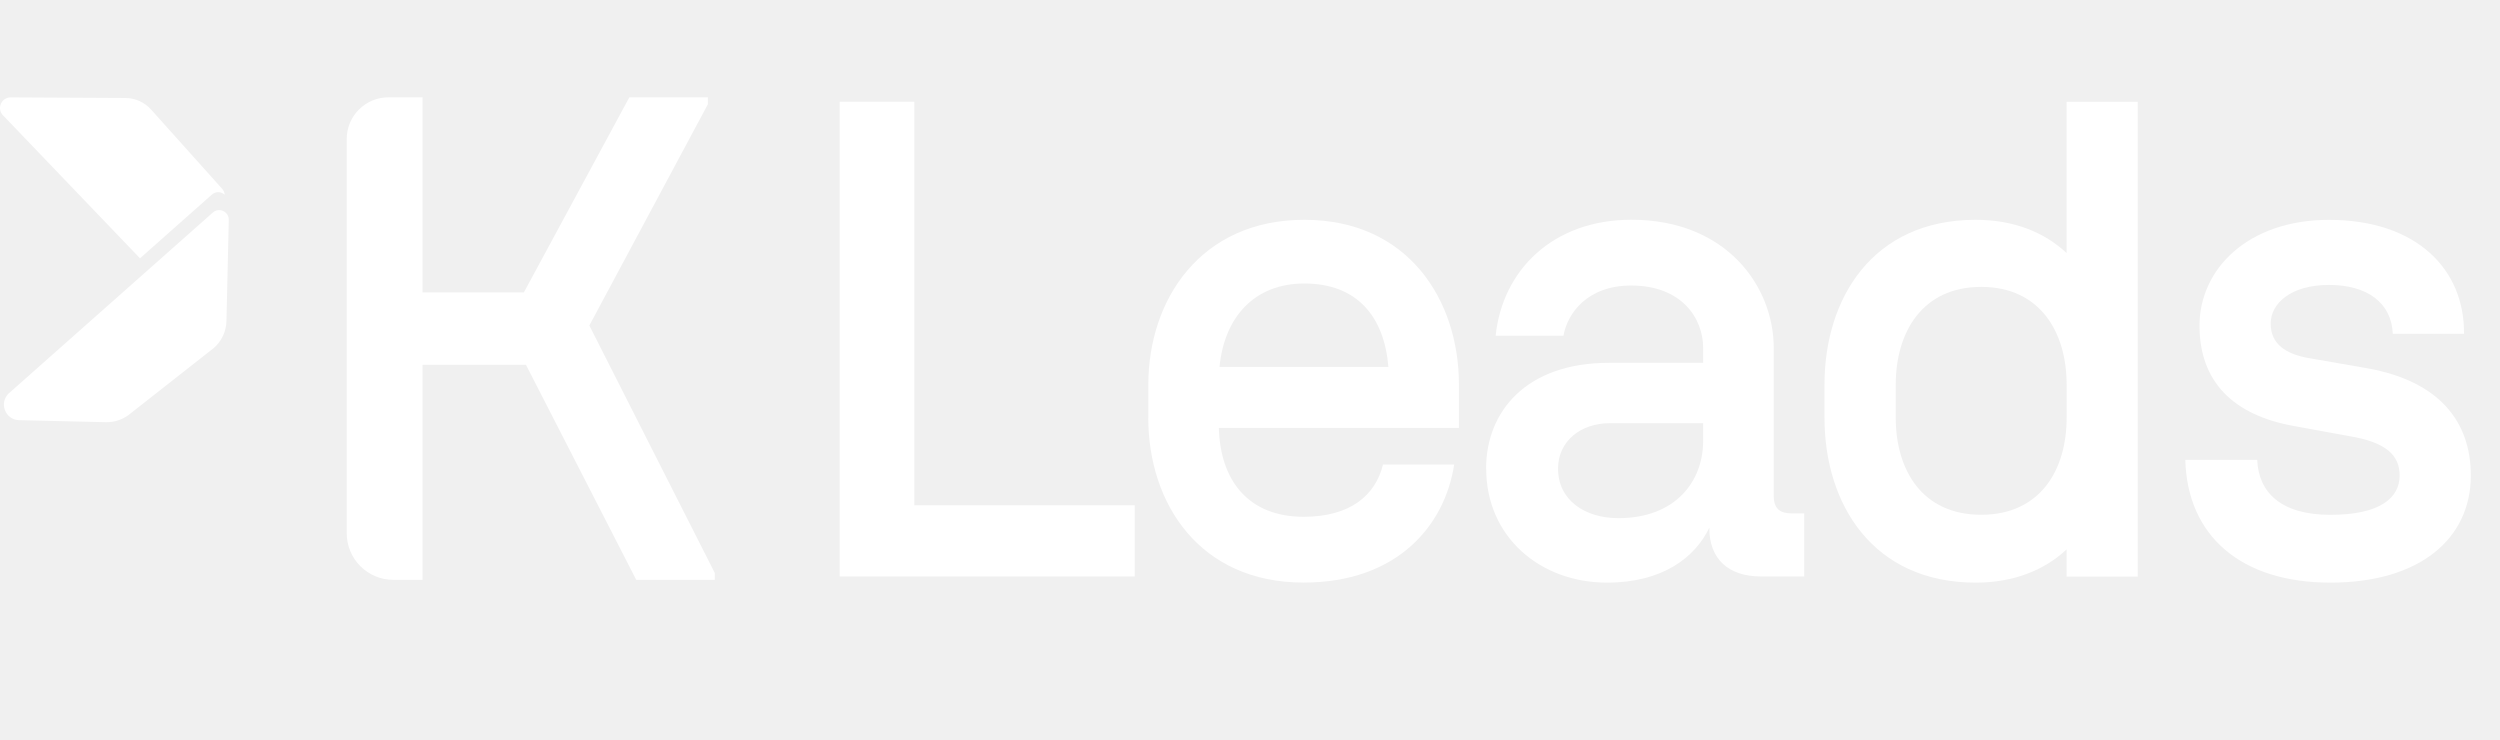
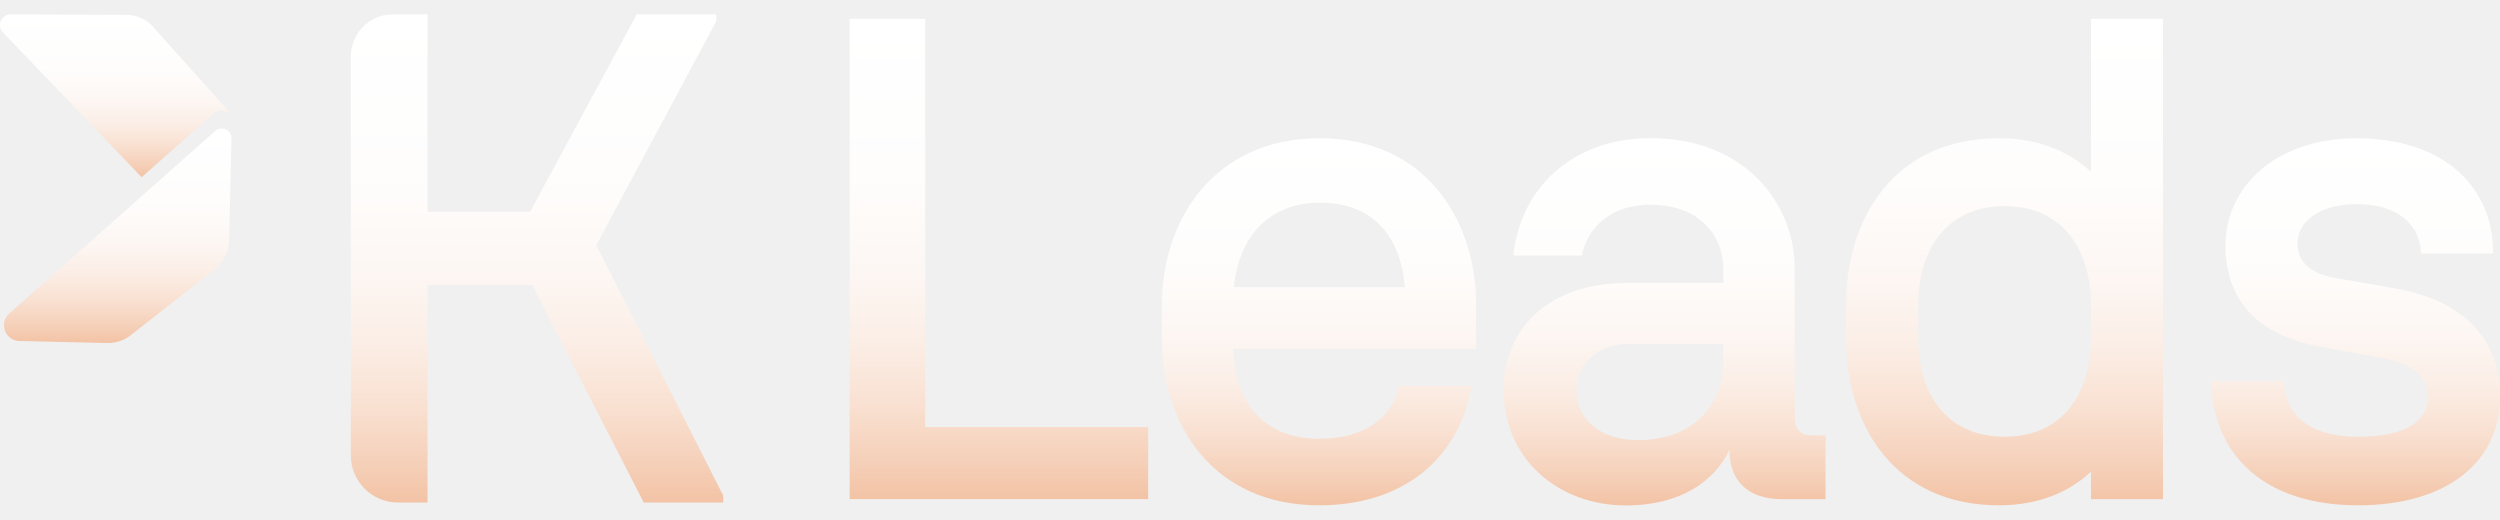
- <svg xmlns="http://www.w3.org/2000/svg" id="Capa_2" data-name="Capa 2" viewBox="0 0 420.72 124.52">
+ <svg xmlns="http://www.w3.org/2000/svg" xmlns:xlink="http://www.w3.org/1999/xlink" id="Capa_2" data-name="Capa 2" viewBox="0 -2.3 415.81 86.2" width="597" height="124">
+   <defs>
+     <linearGradient id="linear-gradient" x1="89.32" y1="0" x2="89.32" y2="81.2" gradientUnits="userSpaceOnUse">
+       <stop offset="0" stop-color="#fff" />
+       <stop offset=".33" stop-color="#fefdfc" />
+       <stop offset=".52" stop-color="#fdf7f4" />
+       <stop offset=".67" stop-color="#fbeee6" />
+       <stop offset=".8" stop-color="#f9e1d2" />
+       <stop offset=".92" stop-color="#f5d0b9" />
+       <stop offset="1" stop-color="#f3c3a5" />
+     </linearGradient>
+     <linearGradient id="linear-gradient-2" x1="166.14" y1=".74" x2="166.14" y2="80.64" xlink:href="#linear-gradient" />
+     <linearGradient id="linear-gradient-3" x1="219.39" y1="20.6" x2="219.39" y2="81.67" xlink:href="#linear-gradient" />
+     <linearGradient id="linear-gradient-4" x1="276.85" y1="20.6" x2="276.85" y2="81.67" xlink:href="#linear-gradient" />
+     <linearGradient id="linear-gradient-5" x1="333.41" y1=".74" x2="333.41" y2="81.67" xlink:href="#linear-gradient" />
+     <linearGradient id="linear-gradient-6" x1="391.79" y1="20.6" x2="391.79" y2="81.67" xlink:href="#linear-gradient" />
+     <linearGradient id="linear-gradient-7" x1="19.58" y1="18.97" x2="19.58" y2="54.68" xlink:href="#linear-gradient" />
+     <linearGradient id="linear-gradient-8" x1="18.91" x2="18.91" y2="27.09" xlink:href="#linear-gradient" />
+   </defs>
  <g id="Capa_1-2" data-name="Capa 1">
    <g>
-       <path d="M88.51,61.39h-17.4v36.19h-4.91c-4.34,0-7.85-3.51-7.85-7.85V23.39c0-3.87,3.14-7.01,7.01-7.01h5.75v32.83h17.05l17.75-32.83h13.22v1.16l-19.95,37.24,21.11,41.64v1.16h-13.22l-18.56-36.19Z" fill="#fff" />
+       <path d="M88.51,45.01h-17.4v36.19h-4.91c-4.34,0-7.85-3.51-7.85-7.85V7.01c0-3.87,3.14-7.01,7.01-7.01h5.75v32.83h17.05L105.91,0h13.22v1.16l-19.95,37.24,21.11,41.64v1.16h-13.22l-18.56-36.19Z" fill="url(#linear-gradient)" />
      <g>
-         <path d="M141.32,17.12h12.55v67.91h37.09v11.98h-49.65V17.12Z" fill="#fff" />
-         <path d="M193.25,70.31v-5.59c0-14.27,8.79-27.73,26.25-27.73s26.02,13.47,26.02,27.73v7.3h-40.4c.23,8.9,5.02,14.95,14.27,14.95,7.88,0,12.1-3.65,13.35-8.79h11.98c-1.6,10.39-9.7,19.86-25.34,19.86-17.46,0-26.14-13.24-26.14-27.74ZM233.65,61.75c-.69-8.45-5.25-14.04-14.15-14.04-8.45,0-13.47,5.71-14.27,14.04h28.42Z" fill="#fff" />
-         <path d="M250.09,78.87c0-9.59,6.73-17.81,20.66-17.81h15.87v-2.51c0-5.02-3.65-10.5-12.1-10.5-7.42,0-10.73,4.68-11.41,8.45h-11.41c1.14-11.07,9.7-19.52,22.83-19.52,16.09,0,23.97,11.3,23.97,21.57v24.88c0,2.28,1.14,2.97,3.08,2.97h2.05v10.61h-7.3c-5.59,0-8.67-3.08-8.67-8.1v-.11c-2.4,5.02-7.88,9.25-17.23,9.25-11.19,0-20.32-7.65-20.32-19.17ZM272.35,87.2c9.59,0,14.27-6.16,14.27-13.01v-2.97h-15.75c-4.79,0-8.67,2.97-8.67,7.65,0,5.25,4.45,8.33,10.16,8.33Z" fill="#fff" />
-         <path d="M307.04,70.31v-5.59c0-14.5,8.1-27.73,25.45-27.73,6.51,0,11.64,2.17,15.29,5.59v-25.45h11.98v79.9h-11.98v-4.57c-3.65,3.42-8.79,5.59-15.29,5.59-17.35,0-25.45-13.24-25.45-27.74ZM333.41,86.63c9.93,0,14.38-7.53,14.38-16.32v-5.59c0-8.79-4.45-16.44-14.38-16.44s-14.38,7.65-14.38,16.44v5.59c0,8.79,4.45,16.32,14.38,16.32Z" fill="#fff" />
-         <path d="M367.76,77.39h12.1c.23,5.48,3.99,9.25,12.33,9.25s11.64-2.85,11.64-6.62c0-3.42-2.28-5.59-8.45-6.62l-9.36-1.71c-10.16-1.83-15.87-7.42-15.87-16.89s8.1-17.8,21.8-17.8c14.72,0,22.83,8.33,22.71,19.17h-11.98c-.23-5.25-4.34-8.22-10.73-8.22s-9.82,3.08-9.82,6.51,2.51,5.14,6.51,5.82l9.82,1.71c11.98,2.17,17.35,8.9,17.35,18.03,0,10.61-8.56,18.03-23.63,18.03s-24.08-7.88-24.42-20.66Z" fill="#fff" />
+         <path d="M141.32.74h12.56v67.91h37.09v11.98h-49.65V.74Z" fill="url(#linear-gradient-2)" />
+         <path d="M193.25,53.93v-5.59c0-14.27,8.79-27.73,26.25-27.73s26.02,13.47,26.02,27.73v7.3h-40.4c.23,8.9,5.02,14.95,14.27,14.95,7.88,0,12.1-3.65,13.35-8.79h11.98c-1.6,10.39-9.7,19.86-25.34,19.86-17.46,0-26.14-13.24-26.14-27.74ZM233.65,45.37c-.69-8.45-5.25-14.04-14.15-14.04-8.45,0-13.47,5.71-14.27,14.04h28.42Z" fill="url(#linear-gradient-3)" />
+         <path d="M250.09,62.49c0-9.59,6.73-17.81,20.66-17.81h15.87v-2.51c0-5.02-3.65-10.5-12.1-10.5-7.42,0-10.73,4.68-11.41,8.45h-11.41c1.14-11.07,9.7-19.52,22.83-19.52,16.09,0,23.97,11.3,23.97,21.57v24.88c0,2.28,1.14,2.97,3.08,2.97h2.05v10.62h-7.3c-5.59,0-8.67-3.08-8.67-8.1v-.11c-2.4,5.02-7.88,9.25-17.23,9.25-11.19,0-20.32-7.65-20.32-19.17ZM272.35,70.82c9.59,0,14.27-6.16,14.27-13.01v-2.97h-15.75c-4.79,0-8.67,2.97-8.67,7.65,0,5.25,4.45,8.33,10.16,8.33Z" fill="url(#linear-gradient-4)" />
+         <path d="M307.04,53.93v-5.59c0-14.5,8.1-27.73,25.45-27.73,6.51,0,11.64,2.17,15.29,5.59V.74h11.98v79.9h-11.98v-4.57c-3.65,3.42-8.79,5.59-15.29,5.59-17.35,0-25.45-13.24-25.45-27.74ZM333.41,70.25c9.93,0,14.38-7.53,14.38-16.32v-5.59c0-8.79-4.45-16.44-14.38-16.44s-14.38,7.65-14.38,16.44v5.59c0,8.79,4.45,16.32,14.38,16.32Z" fill="url(#linear-gradient-5)" />
+         <path d="M367.76,61.01h12.1c.23,5.48,3.99,9.25,12.33,9.25s11.64-2.85,11.64-6.62c0-3.42-2.28-5.59-8.45-6.62l-9.36-1.71c-10.16-1.83-15.87-7.42-15.87-16.89s8.1-17.8,21.8-17.8c14.72,0,22.83,8.33,22.71,19.17h-11.98c-.23-5.25-4.34-8.22-10.73-8.22s-9.82,3.08-9.82,6.5,2.51,5.14,6.51,5.82l9.82,1.71c11.98,2.17,17.35,8.9,17.35,18.03,0,10.62-8.56,18.03-23.63,18.03s-24.08-7.88-24.42-20.66Z" fill="url(#linear-gradient-6)" />
      </g>
      <g>
-         <path d="M1.5,66.18l34.29-30.39c1.05-.97,2.74-.2,2.71,1.22l-.39,17.02c-.04,1.75-.82,3.41-2.15,4.55l-13.95,10.96c-1.17,1.01-2.67,1.55-4.21,1.51l-14.58-.34c-2.35-.05-3.44-2.94-1.72-4.54Z" fill="#fff" />
-         <path d="M.5,19.4l23.06,24.07,12.07-10.7c.67-.62,1.61-.53,2.19,0-.04-.37-.19-.72-.44-1l-11.96-13.34c-1.1-1.23-2.67-1.93-4.31-1.94l-19.31-.1c-1.58,0-2.39,1.88-1.3,3.02Z" fill="#fff" />
+         <path d="M1.5,49.8l34.29-30.39c1.05-.97,2.74-.2,2.71,1.22l-.39,17.02c-.04,1.75-.82,3.41-2.15,4.55l-13.95,10.96c-1.17,1.01-2.67,1.55-4.21,1.51l-14.58-.34c-2.35-.05-3.44-2.94-1.72-4.54Z" fill="url(#linear-gradient-7)" />
+         <path d="M.5,3.02l23.06,24.07,12.07-10.7c.67-.62,1.61-.53,2.19,0-.04-.37-.19-.72-.44-1L25.42,2.04c-1.1-1.23-2.67-1.93-4.31-1.94L1.8,0C.22,0-.59,1.88.5,3.02Z" fill="url(#linear-gradient-8)" />
      </g>
    </g>
  </g>
</svg>
